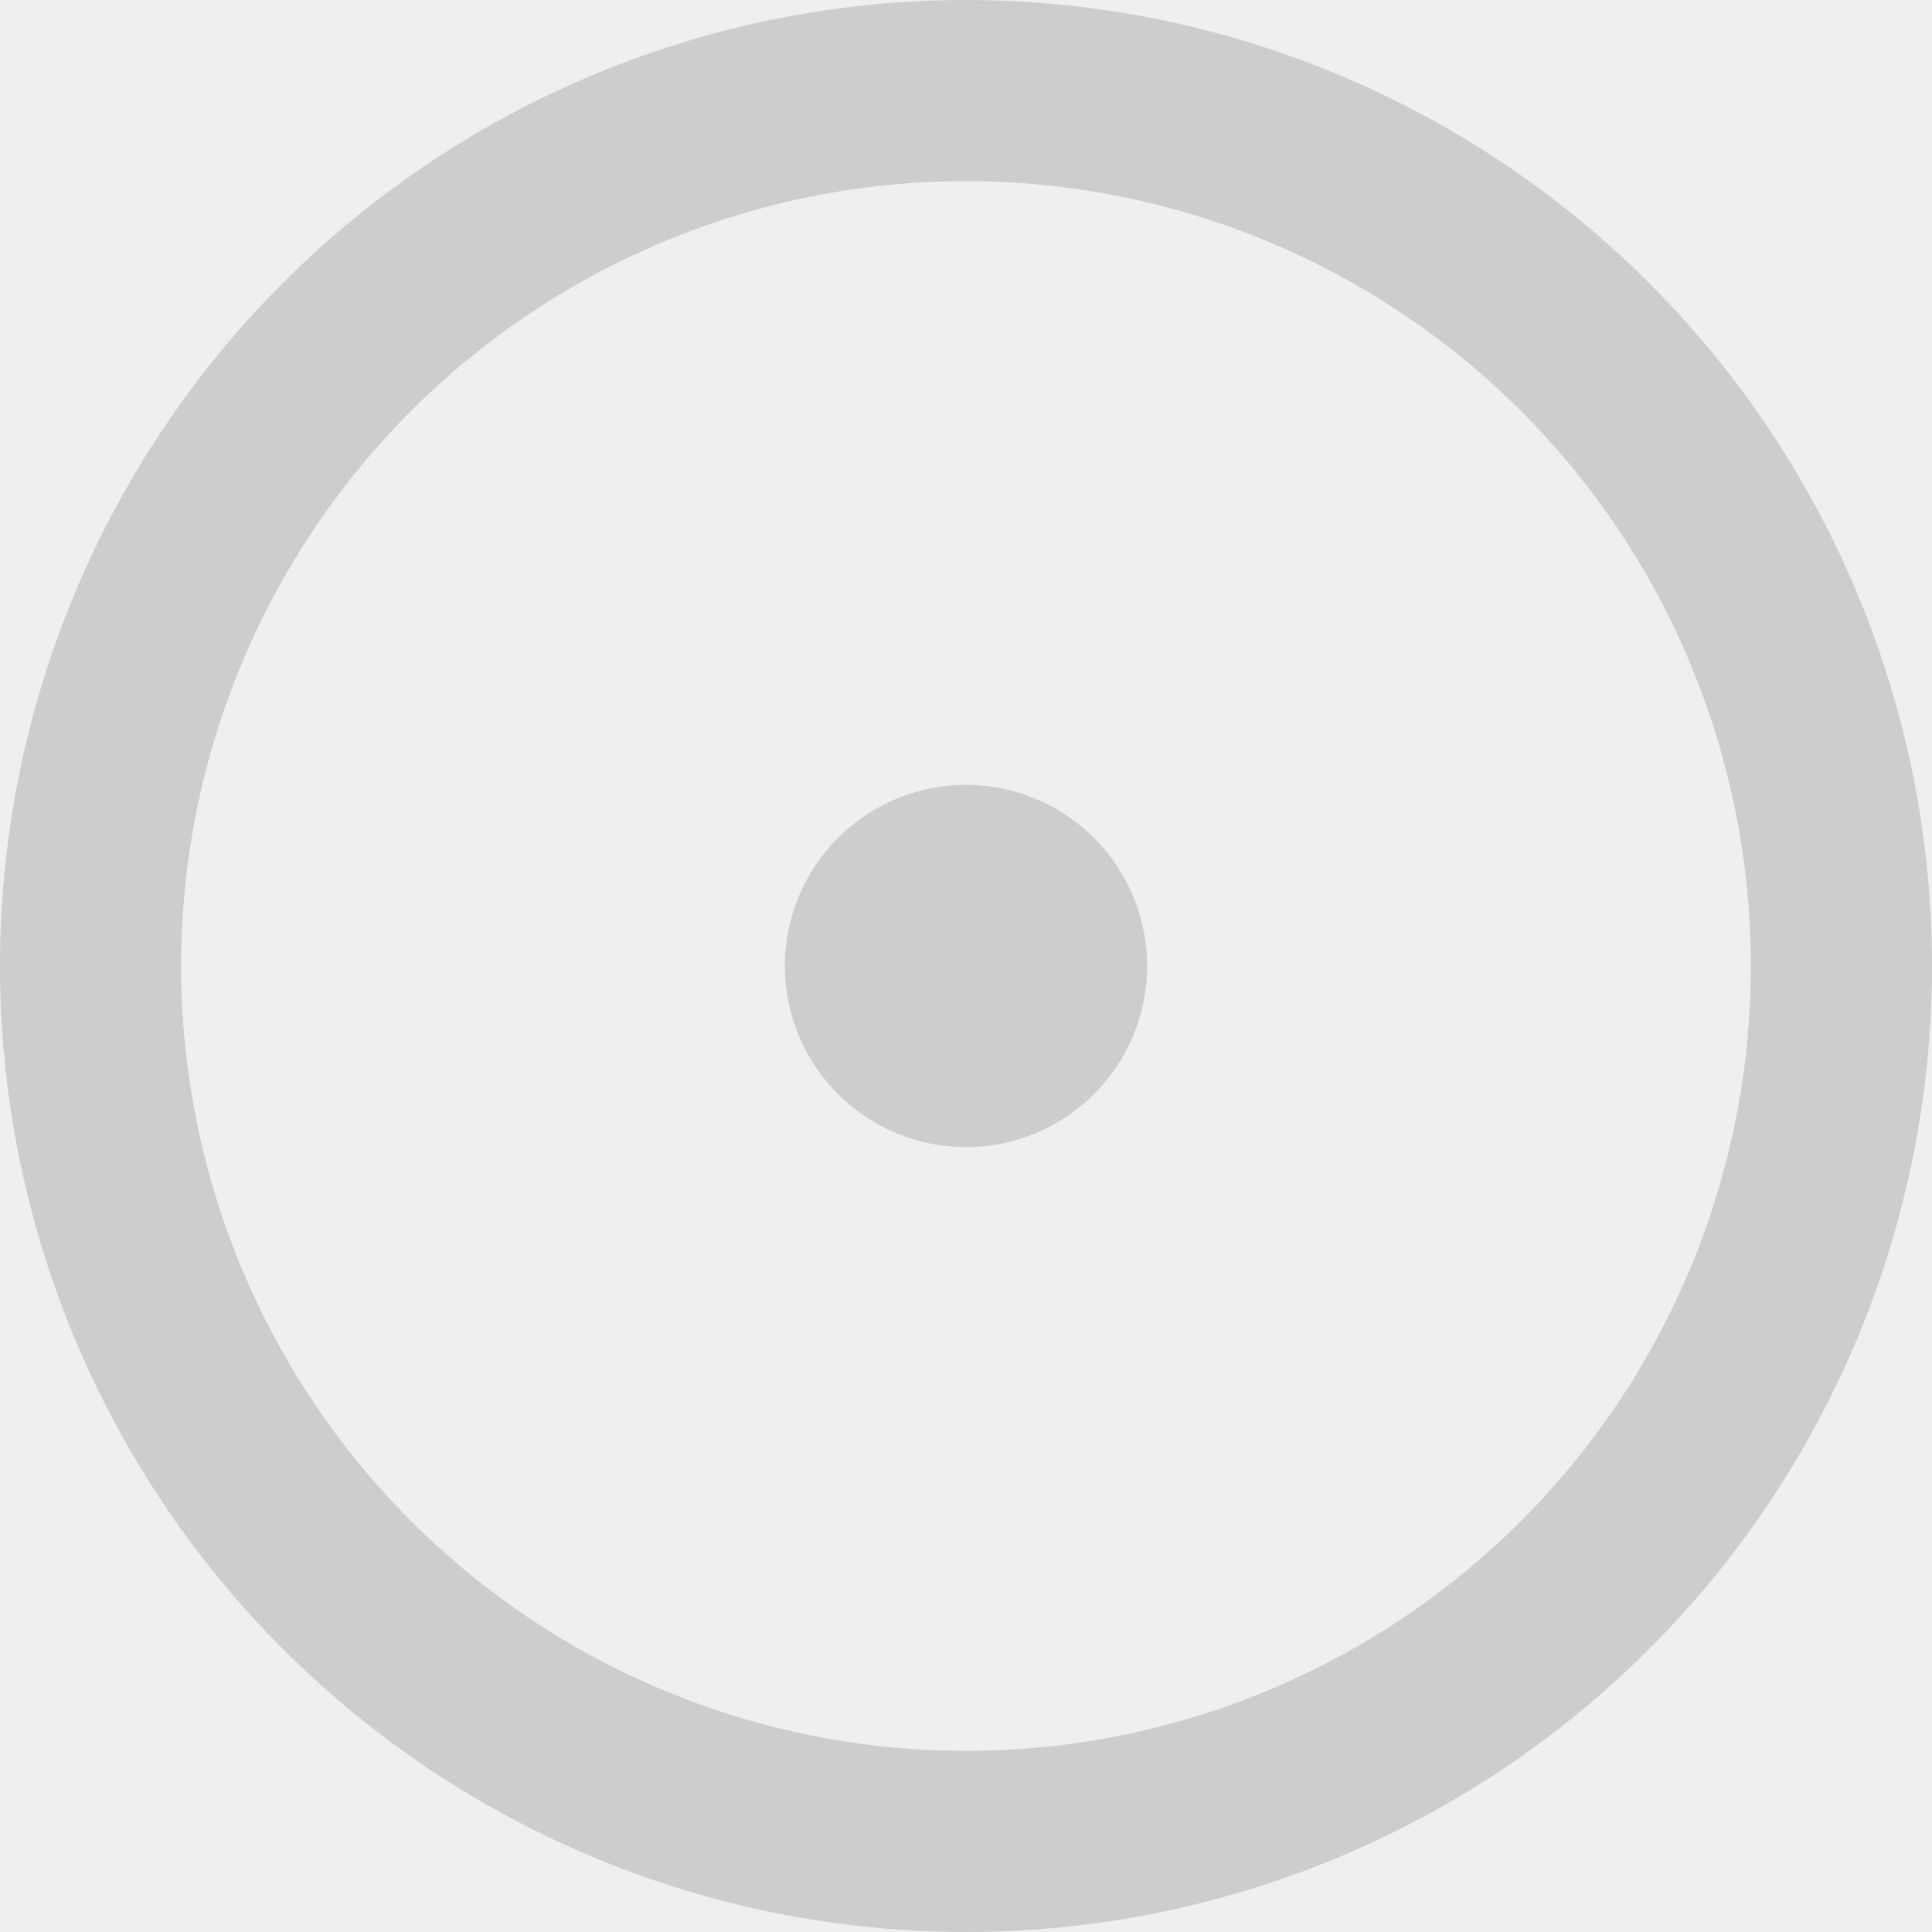
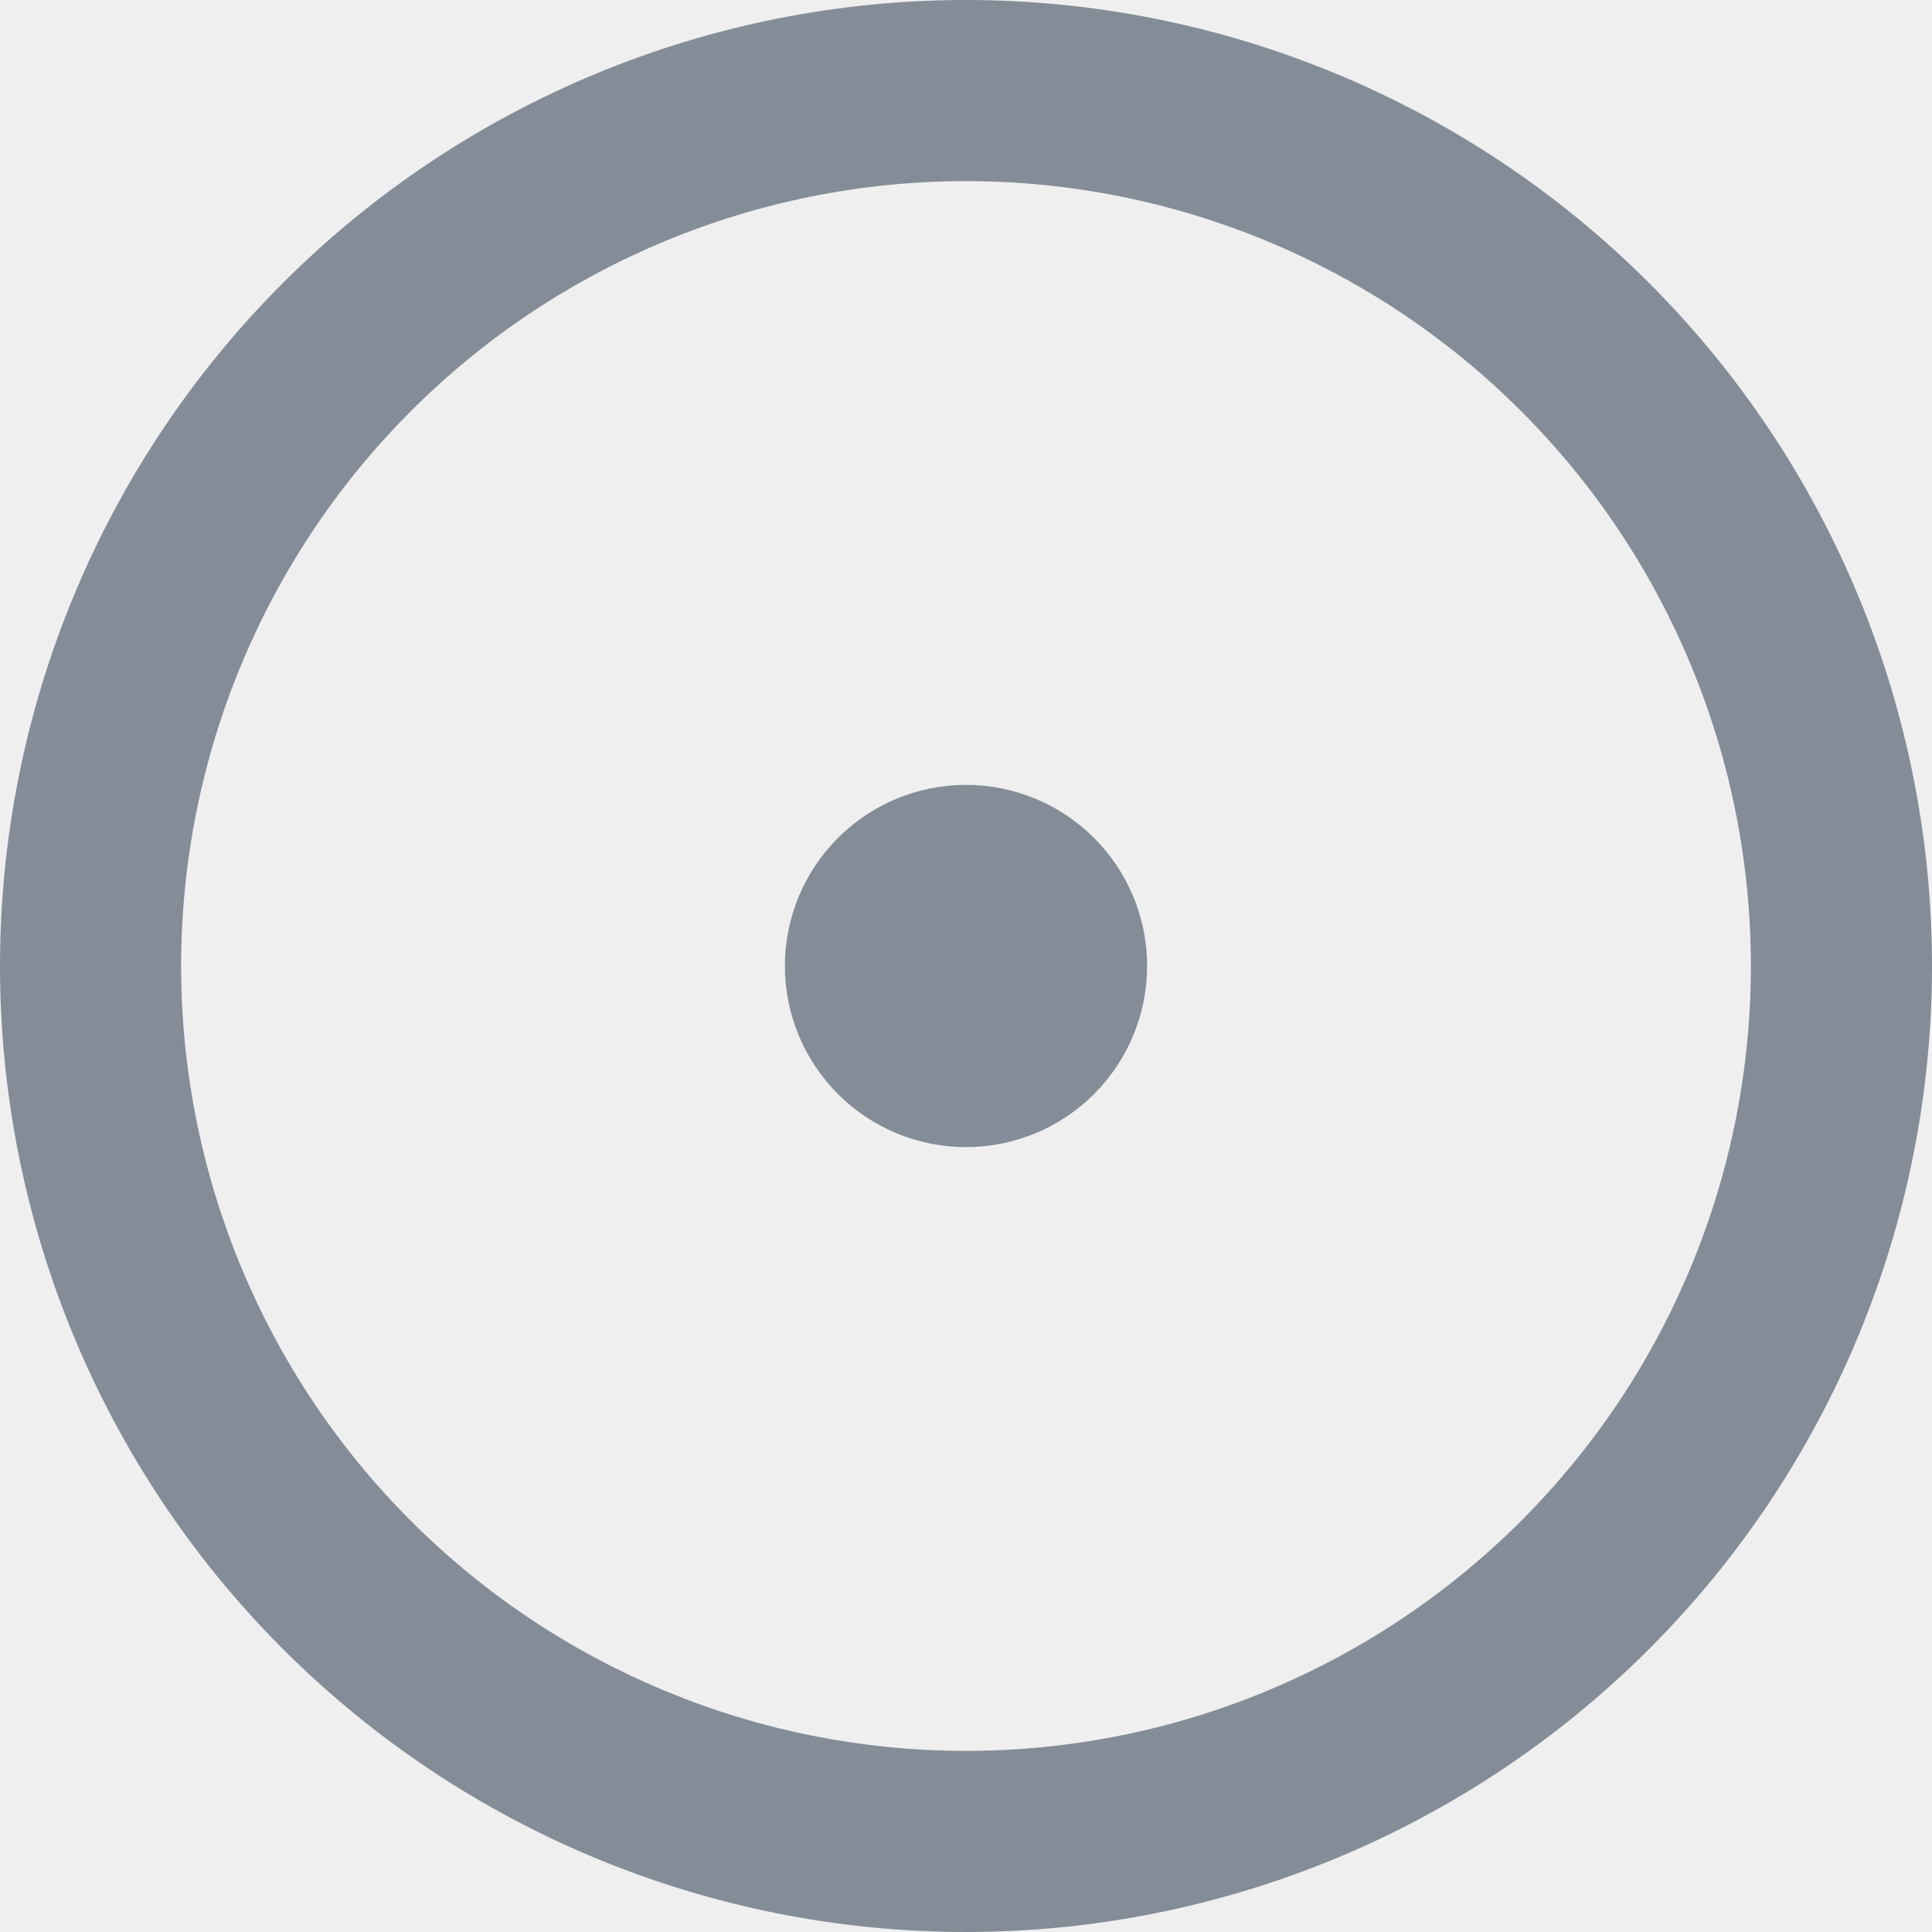
- <svg xmlns="http://www.w3.org/2000/svg" width="60" height="60" viewBox="0 0 60 60" fill="none">
+ <svg xmlns="http://www.w3.org/2000/svg" width="60" height="60" viewBox="0 0 60 60" fill="#848D97">
  <g clip-path="url(#clip0_19_57)">
-     <rect width="60" height="60" fill="#FF0000" fill-opacity="0.01" />
-     <path d="M30 35.625C31.492 35.625 32.923 35.032 33.977 33.977C35.032 32.923 35.625 31.492 35.625 30C35.625 28.508 35.032 27.077 33.977 26.023C32.923 24.968 31.492 24.375 30 24.375C28.508 24.375 27.077 24.968 26.023 26.023C24.968 27.077 24.375 28.508 24.375 30C24.375 31.492 24.968 32.923 26.023 33.977C27.077 35.032 28.508 35.625 30 35.625Z" fill="#CDCDCD" />
-     <path d="M30 0C37.956 0 45.587 3.161 51.213 8.787C56.839 14.413 60 22.044 60 30C60 37.956 56.839 45.587 51.213 51.213C45.587 56.839 37.956 60 30 60C22.044 60 14.413 56.839 8.787 51.213C3.161 45.587 0 37.956 0 30C0 22.044 3.161 14.413 8.787 8.787C14.413 3.161 22.044 0 30 0ZM5.625 30C5.625 36.465 8.193 42.664 12.764 47.236C17.335 51.807 23.535 54.375 30 54.375C36.465 54.375 42.664 51.807 47.236 47.236C51.807 42.664 54.375 36.465 54.375 30C54.375 23.535 51.807 17.335 47.236 12.764C42.664 8.193 36.465 5.625 30 5.625C23.535 5.625 17.335 8.193 12.764 12.764C8.193 17.335 5.625 23.535 5.625 30Z" fill="#CDCDCD" />
+     <rect width="60" height="60" fill="#848D97" fill-opacity="0.01" />
+     <path d="M30 35.625C31.492 35.625 32.923 35.032 33.977 33.977C35.032 32.923 35.625 31.492 35.625 30C35.625 28.508 35.032 27.077 33.977 26.023C32.923 24.968 31.492 24.375 30 24.375C28.508 24.375 27.077 24.968 26.023 26.023C24.968 27.077 24.375 28.508 24.375 30C24.375 31.492 24.968 32.923 26.023 33.977C27.077 35.032 28.508 35.625 30 35.625Z" fill="#848D97" />
+     <path d="M30 0C37.956 0 45.587 3.161 51.213 8.787C56.839 14.413 60 22.044 60 30C60 37.956 56.839 45.587 51.213 51.213C45.587 56.839 37.956 60 30 60C22.044 60 14.413 56.839 8.787 51.213C3.161 45.587 0 37.956 0 30C0 22.044 3.161 14.413 8.787 8.787C14.413 3.161 22.044 0 30 0ZM5.625 30C5.625 36.465 8.193 42.664 12.764 47.236C17.335 51.807 23.535 54.375 30 54.375C36.465 54.375 42.664 51.807 47.236 47.236C51.807 42.664 54.375 36.465 54.375 30C54.375 23.535 51.807 17.335 47.236 12.764C42.664 8.193 36.465 5.625 30 5.625C23.535 5.625 17.335 8.193 12.764 12.764C8.193 17.335 5.625 23.535 5.625 30Z" fill="#848D97" />
  </g>
  <defs>
    <clipPath id="clip0_19_57">
-       <rect width="60" height="60" fill="white" />
+       <rect width="60" height="60" fill="#848D97" />
    </clipPath>
  </defs>
</svg>
